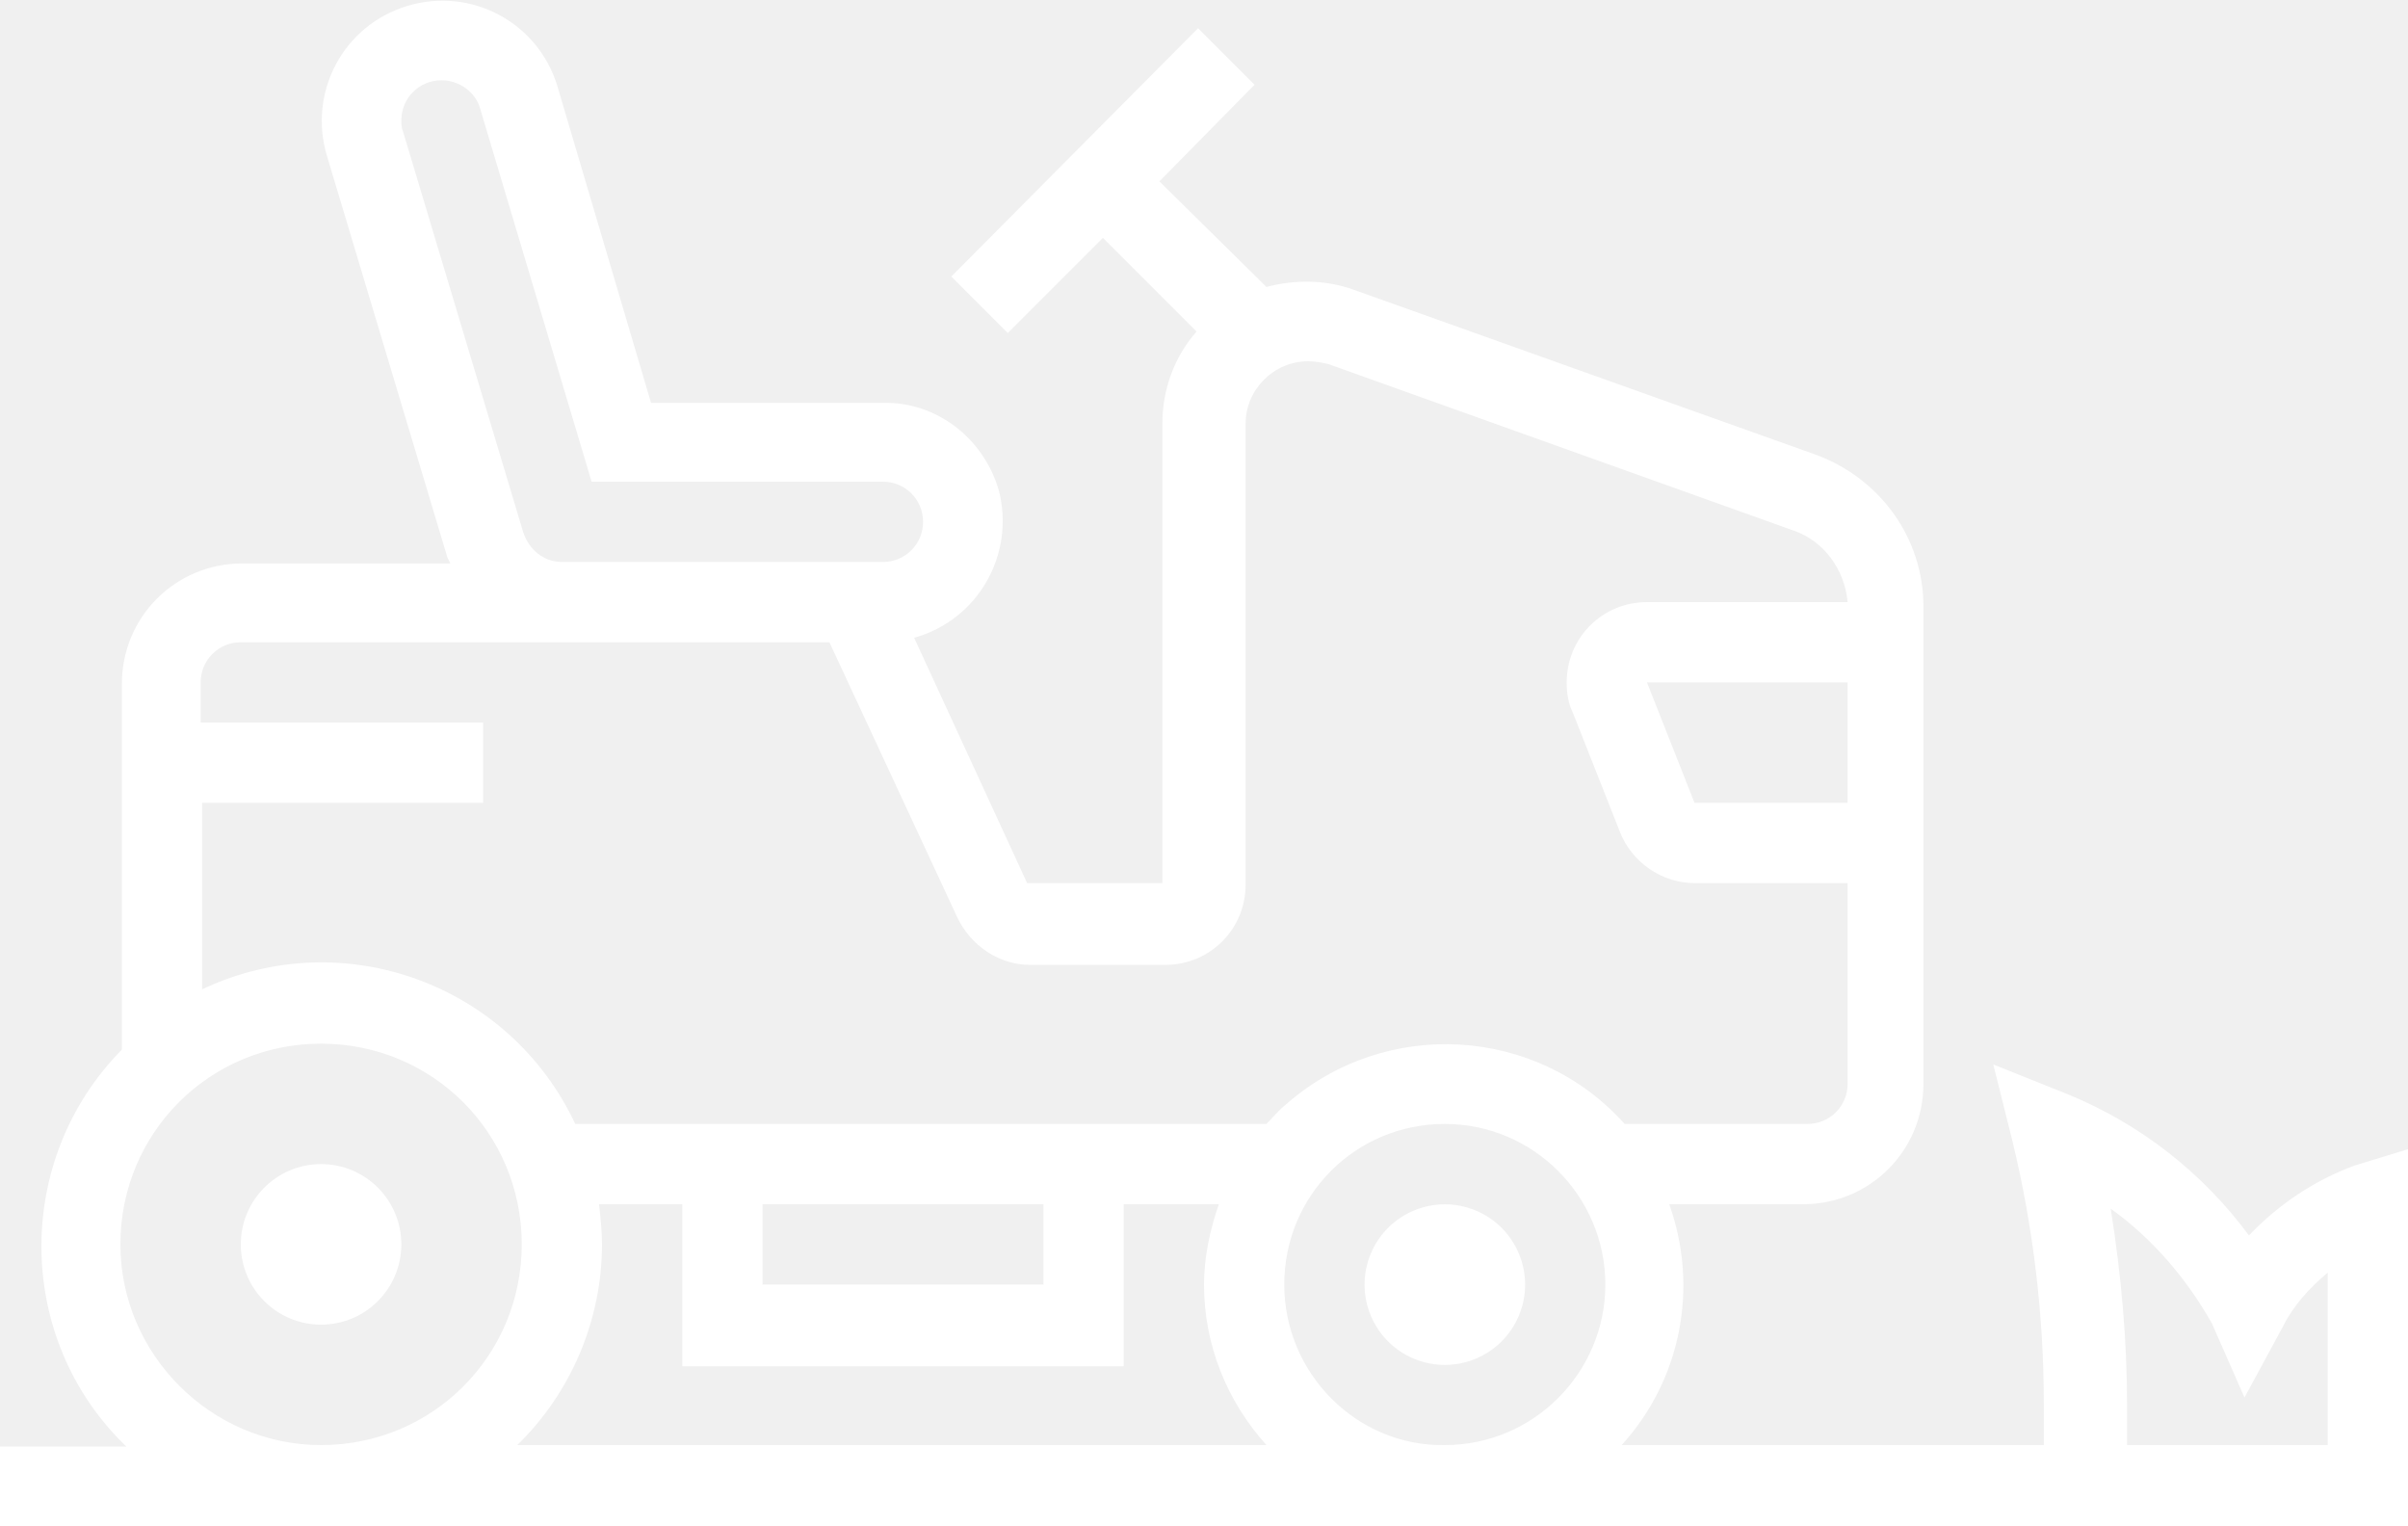
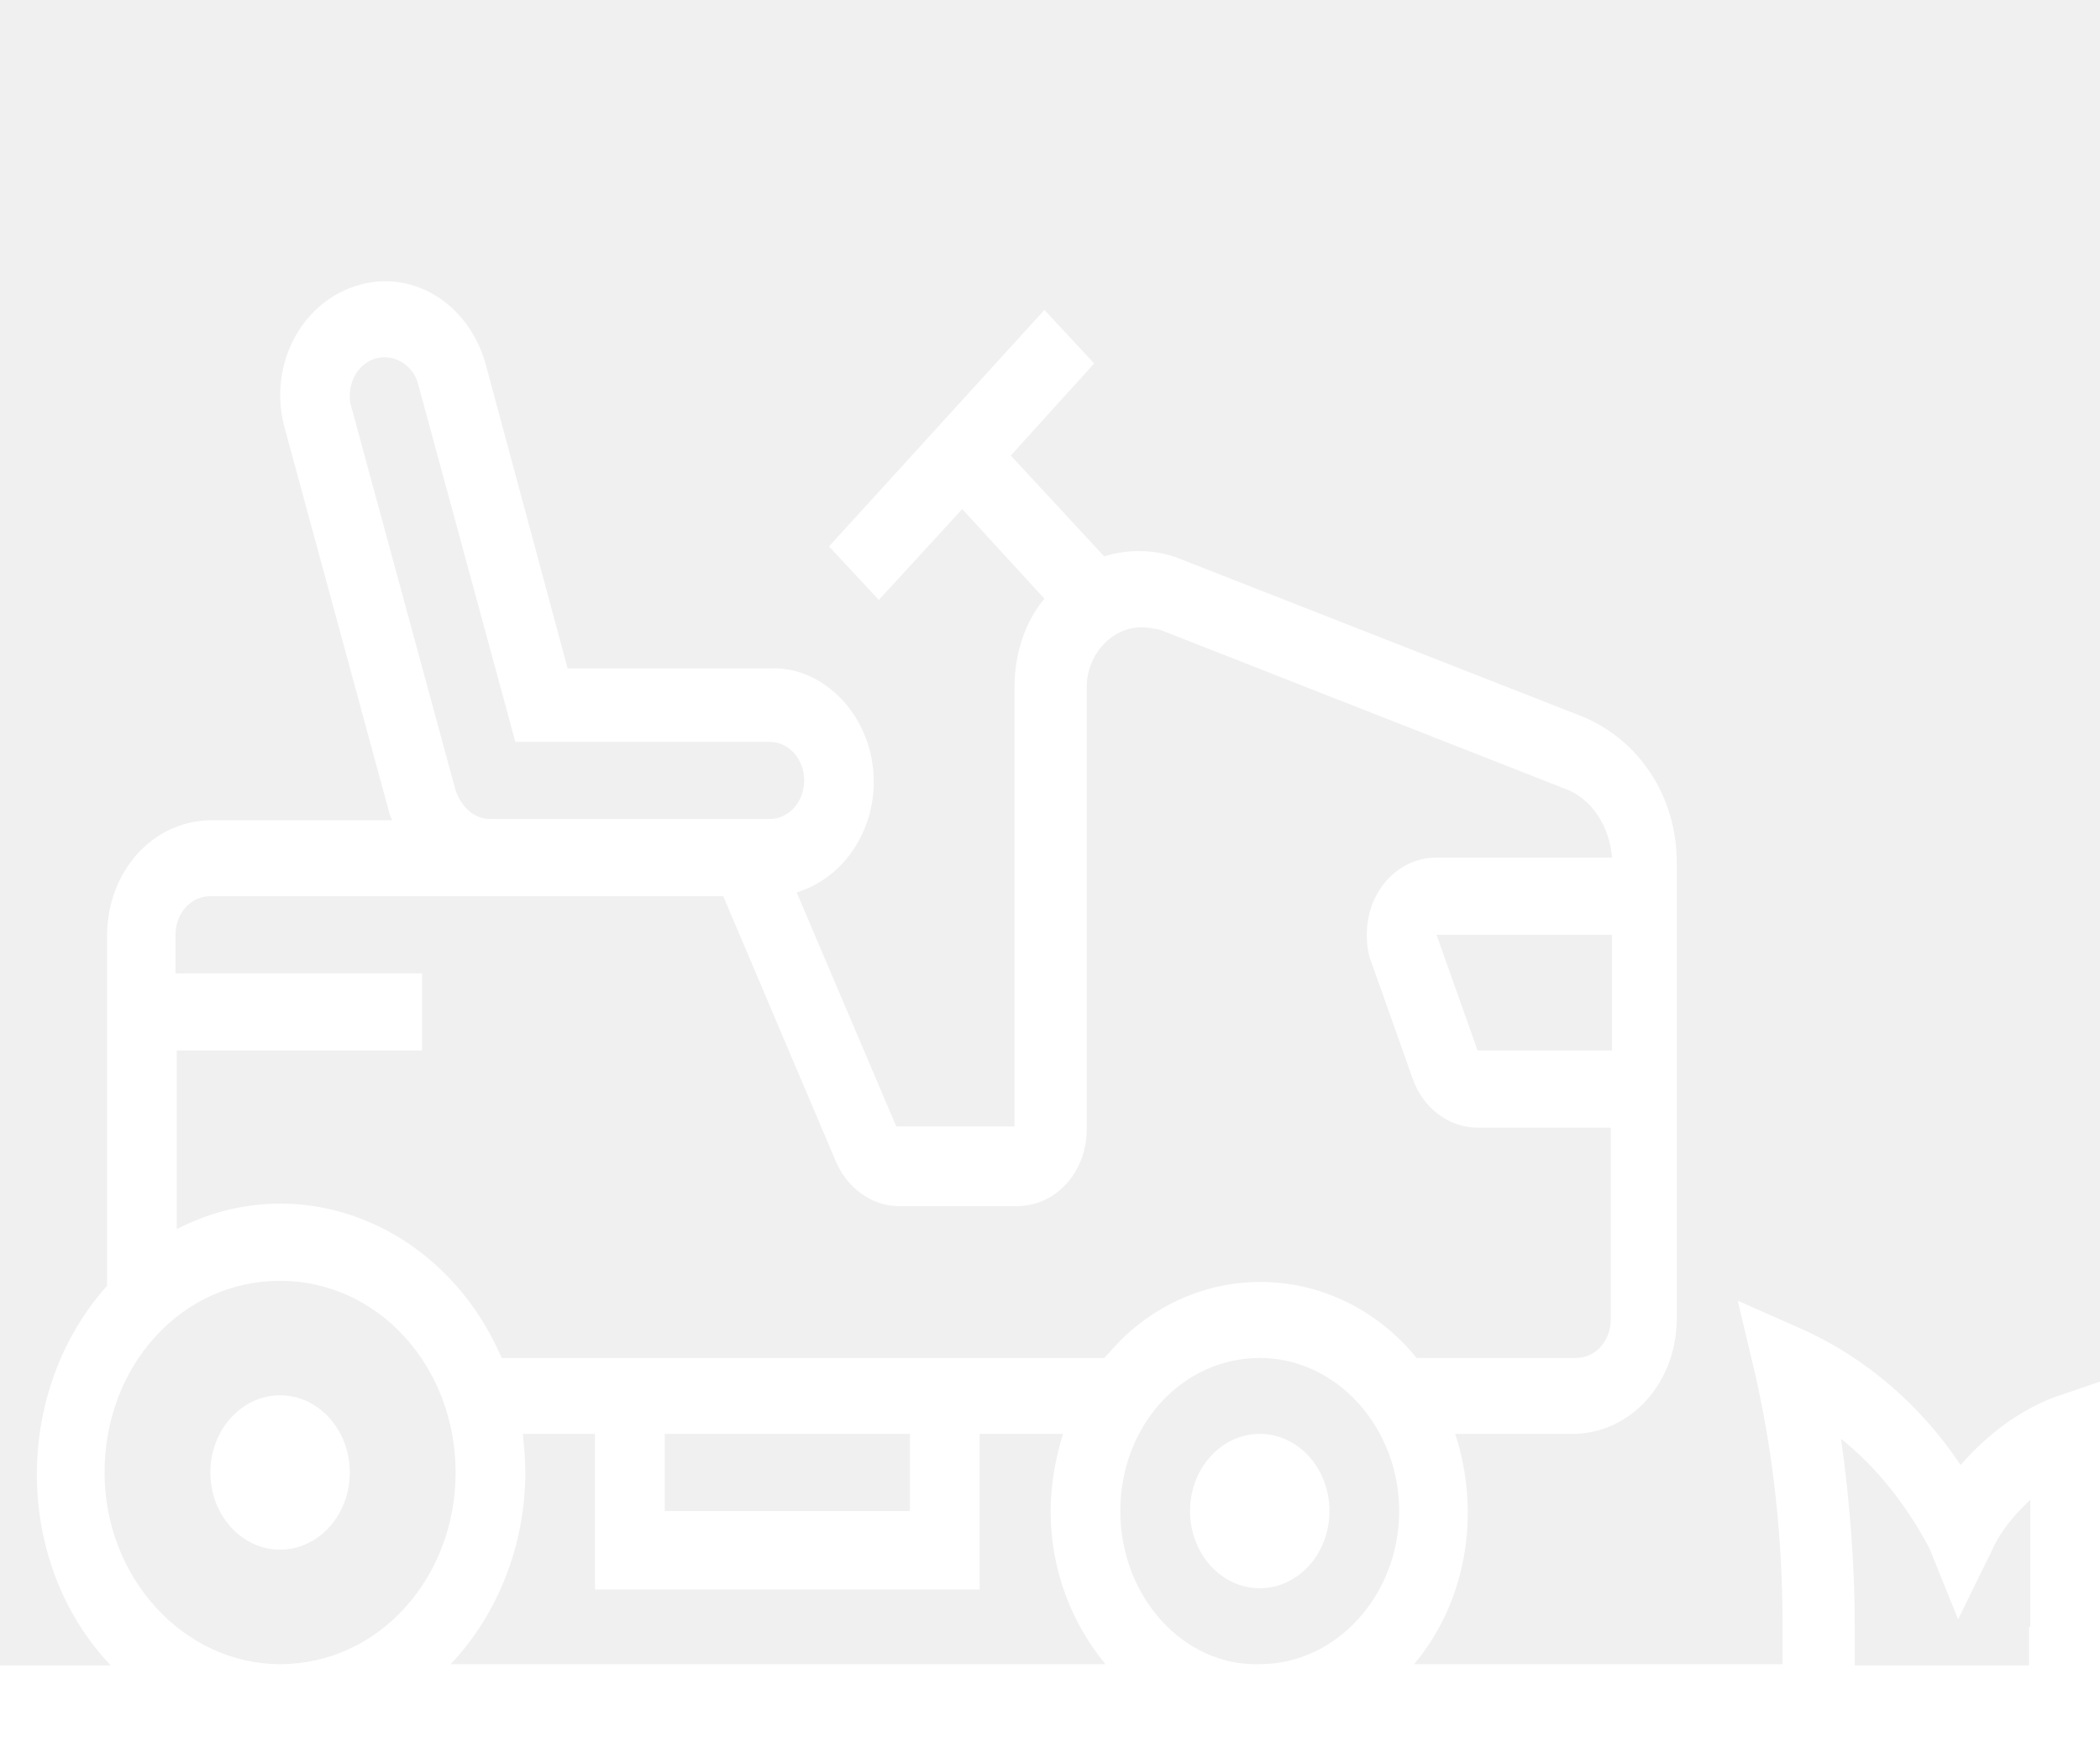
- <svg xmlns="http://www.w3.org/2000/svg" version="1.1" id="Layer_1" x="0px" y="0px" viewBox="0 0 162 102.6" enable-background="new 0 0 162 102.6" xml:space="preserve">
-   <circle fill="#FFFFFF" cx="21.6" cy="83.7" r="5.4" />
-   <ellipse transform="matrix(0.3827 -0.9239 0.9239 0.3827 -19.8208 143.1449)" fill="#FFFFFF" cx="97.2" cy="86.4" rx="5.4" ry="5.4" />
-   <path fill="#FFFFFF" d="M158.4,78.4c-2.7,1-5.1,2.6-7.1,4.7c-3.1-4.2-7.3-7.5-12.2-9.5l-5-2l1.3,5.2c1.4,5.8,2.1,11.7,2.1,17.7v2.7  h-28.4c4-4.4,5.2-10.6,3.2-16.2h9c4.5,0,8.1-3.6,8.1-8.1c0,0,0,0,0,0V40.8c0-4.6-2.9-8.6-7.2-10.2L91.1,19.5c-1.9-0.7-4-0.7-5.9-0.2  L78,12.2l6.4-6.5l-3.8-3.8L64,18.6l3.8,3.8l6.4-6.4l6.3,6.3c-1.5,1.7-2.3,3.9-2.3,6.2v30.9h-9.1l-7.6-16.5c4.3-1.2,6.8-5.6,5.7-9.9  c-1-3.5-4.2-6-7.8-5.9H43.8L37.5,5.8c-1.3-4.3-5.8-6.7-10.1-5.4s-6.7,5.8-5.4,10.1l8.1,27l0.2,0.4h-14c-4.5,0-8.1,3.6-8.1,8.1v24.6  c-7.3,7.4-7.2,19.4,0.2,26.6c0,0,0,0,0.1,0.1H0v5.4h162V77.3L158.4,78.4z M86.4,86.4c0-6,4.8-10.8,10.8-10.8S108,80.5,108,86.4  s-4.8,10.8-10.8,10.8C91.3,97.3,86.4,92.4,86.4,86.4C86.4,86.4,86.4,86.4,86.4,86.4L86.4,86.4z M124.3,54h-10.3l-3.2-8.1h13.5  L124.3,54z M35.2,35.8l-8.1-27C27,8.6,27,8.3,27,8.1c0-1.5,1.2-2.7,2.7-2.7c1.2,0,2.3,0.8,2.6,1.9l7.5,25.1h19.6  c1.5,0,2.7,1.2,2.7,2.7c0,1.5-1.2,2.7-2.7,2.7H37.8C36.6,37.8,35.6,37,35.2,35.8z M16.2,43.2h39.6l8.6,18.5c0.9,1.9,2.8,3.2,4.9,3.2  h9.1c3,0,5.4-2.4,5.4-5.4l0,0V28.5c0-2.3,1.9-4.2,4.2-4.2c0.5,0,1,0.1,1.4,0.2l31.3,11.2c2,0.7,3.4,2.6,3.6,4.8h-13.5  c-3,0-5.4,2.4-5.4,5.4c0,0.7,0.1,1.4,0.4,2l3.2,8.1c0.8,2,2.8,3.4,5,3.4h10.3v13.5c0,1.5-1.2,2.7-2.7,2.7h-12.3  c-5.9-6.6-16.1-7.2-22.8-1.3c-0.5,0.4-0.9,0.9-1.3,1.3H38.7c-4.4-9.4-15.6-13.5-25-9.1c0,0-0.1,0-0.1,0.1V54h18.9v-5.4H13.5v-2.7  C13.5,44.4,14.7,43.2,16.2,43.2L16.2,43.2z M51.3,81h18.9v5.4H51.3L51.3,81z M8.1,83.7c0-7.5,6-13.5,13.5-13.5s13.5,6,13.5,13.5  s-6,13.5-13.5,13.5C14.2,97.2,8.1,91.1,8.1,83.7L8.1,83.7z M40.5,83.7c0-0.9-0.1-1.8-0.2-2.7h5.6v10.9h29.7V81H82  c-0.6,1.7-1,3.6-1,5.4c0,4,1.5,7.8,4.2,10.8H34.8C38.4,93.7,40.5,88.8,40.5,83.7L40.5,83.7z M156.6,94.5v2.7h-13.5v-2.7  c0-4.4-0.4-8.8-1.1-13.2c2.8,2,5.1,4.7,6.8,7.7l2.2,5l2.6-4.8c0.7-1.4,1.8-2.6,3-3.6L156.6,94.5L156.6,94.5z" />
+ <svg xmlns="http://www.w3.org/2000/svg" version="1.1" id="Layer_1" x="0px" y="0px" viewBox="0 0 168.7 139.9" style="enable-background:new 0 0 168.7 139.9;" xml:space="preserve">
+   <style type="text/css">
+ 	.st0{fill:#FFFFFF;}
+ </style>
+   <ellipse class="st0" cx="22.5" cy="118.3" rx="5.6" ry="6.2" />
+   <ellipse class="st0" cx="101.2" cy="121.4" rx="5.6" ry="6.2" />
+   <path class="st0" d="M164.9,112.3c-2.8,1.1-5.3,3-7.4,5.4c-3.2-4.8-7.6-8.6-12.7-10.9l-5.2-2.3l1.4,5.9c1.5,6.6,2.2,13.4,2.2,20.2  v3.1h-29.6c4.2-5,5.4-12.1,3.3-18.5h9.4c4.7,0,8.4-4.1,8.4-9.3l0,0V69.3c0-5.3-3-9.8-7.5-11.7L94.8,44.9c-2-0.8-4.2-0.8-6.1-0.2  l-7.5-8.1l6.7-7.4l-4-4.3L66.6,43.9l4,4.3l6.7-7.3l6.6,7.2c-1.6,1.9-2.4,4.5-2.4,7.1v35.3h-9.5L64,71.7c4.5-1.4,7.1-6.4,5.9-11.3  c-1-4-4.4-6.9-8.1-6.7H45.6L39,29.2c-1.4-4.9-6-7.7-10.5-6.2s-7,6.6-5.6,11.5l8.4,30.9l0.2,0.5H17c-4.7,0-8.4,4.1-8.4,9.3v28.1  c-7.6,8.5-7.5,22.2,0.2,30.4c0,0,0,0,0.1,0.1H0v6.2h168.7v-29L164.9,112.3z M90,121.4c0-6.9,5-12.3,11.2-12.3s11.2,5.6,11.2,12.3  s-5,12.3-11.2,12.3C95.1,133.9,90,128.3,90,121.4L90,121.4L90,121.4z M129.4,84.4h-10.7l-3.3-9.3h14.1V84.4z M36.6,63.5l-8.4-30.9  c-0.1-0.2-0.1-0.6-0.1-0.8c0-1.7,1.2-3.1,2.8-3.1c1.2,0,2.4,0.9,2.7,2.2l7.8,28.7h20.4c1.6,0,2.8,1.4,2.8,3.1c0,1.7-1.2,3.1-2.8,3.1  H39.4C38.1,65.8,37.1,64.9,36.6,63.5z M16.9,72h41.2l9,21.2c0.9,2.2,2.9,3.7,5.1,3.7h9.5c3.1,0,5.6-2.7,5.6-6.2l0,0V55.2  c0-2.6,2-4.8,4.4-4.8c0.5,0,1,0.1,1.5,0.2l32.6,12.8c2.1,0.8,3.5,3,3.7,5.5h-14.1c-3.1,0-5.6,2.7-5.6,6.2c0,0.8,0.1,1.6,0.4,2.3  l3.3,9.3c0.8,2.3,2.9,3.9,5.2,3.9h10.7V106c0,1.7-1.2,3.1-2.8,3.1h-12.8c-6.1-7.5-16.8-8.2-23.7-1.5c-0.5,0.5-0.9,1-1.4,1.5H40.3  c-4.6-10.7-16.2-15.4-26-10.4c0,0-0.1,0-0.1,0.1V84.4h19.7v-6.2H14.1v-3.1C14.1,73.4,15.3,72,16.9,72L16.9,72z M53.4,115.2h19.7v6.2  H53.4V115.2z M8.4,118.3c0-8.6,6.2-15.4,14.1-15.4s14.1,6.9,14.1,15.4s-6.2,15.4-14.1,15.4C14.8,133.7,8.4,126.8,8.4,118.3  L8.4,118.3z M42.2,118.3c0-1-0.1-2.1-0.2-3.1h5.8v12.5h30.9v-12.5h6.7c-0.6,1.9-1,4.1-1,6.2c0,4.6,1.6,8.9,4.4,12.3H36.2  C40,129.7,42.2,124.1,42.2,118.3L42.2,118.3z M163,130.7v3.1H149v-3.1c0-5-0.4-10.1-1.1-15.1c2.9,2.3,5.3,5.4,7.1,8.8l2.3,5.7  l2.7-5.5c0.7-1.6,1.9-3,3.1-4.1V130.7L163,130.7z" />
</svg>
